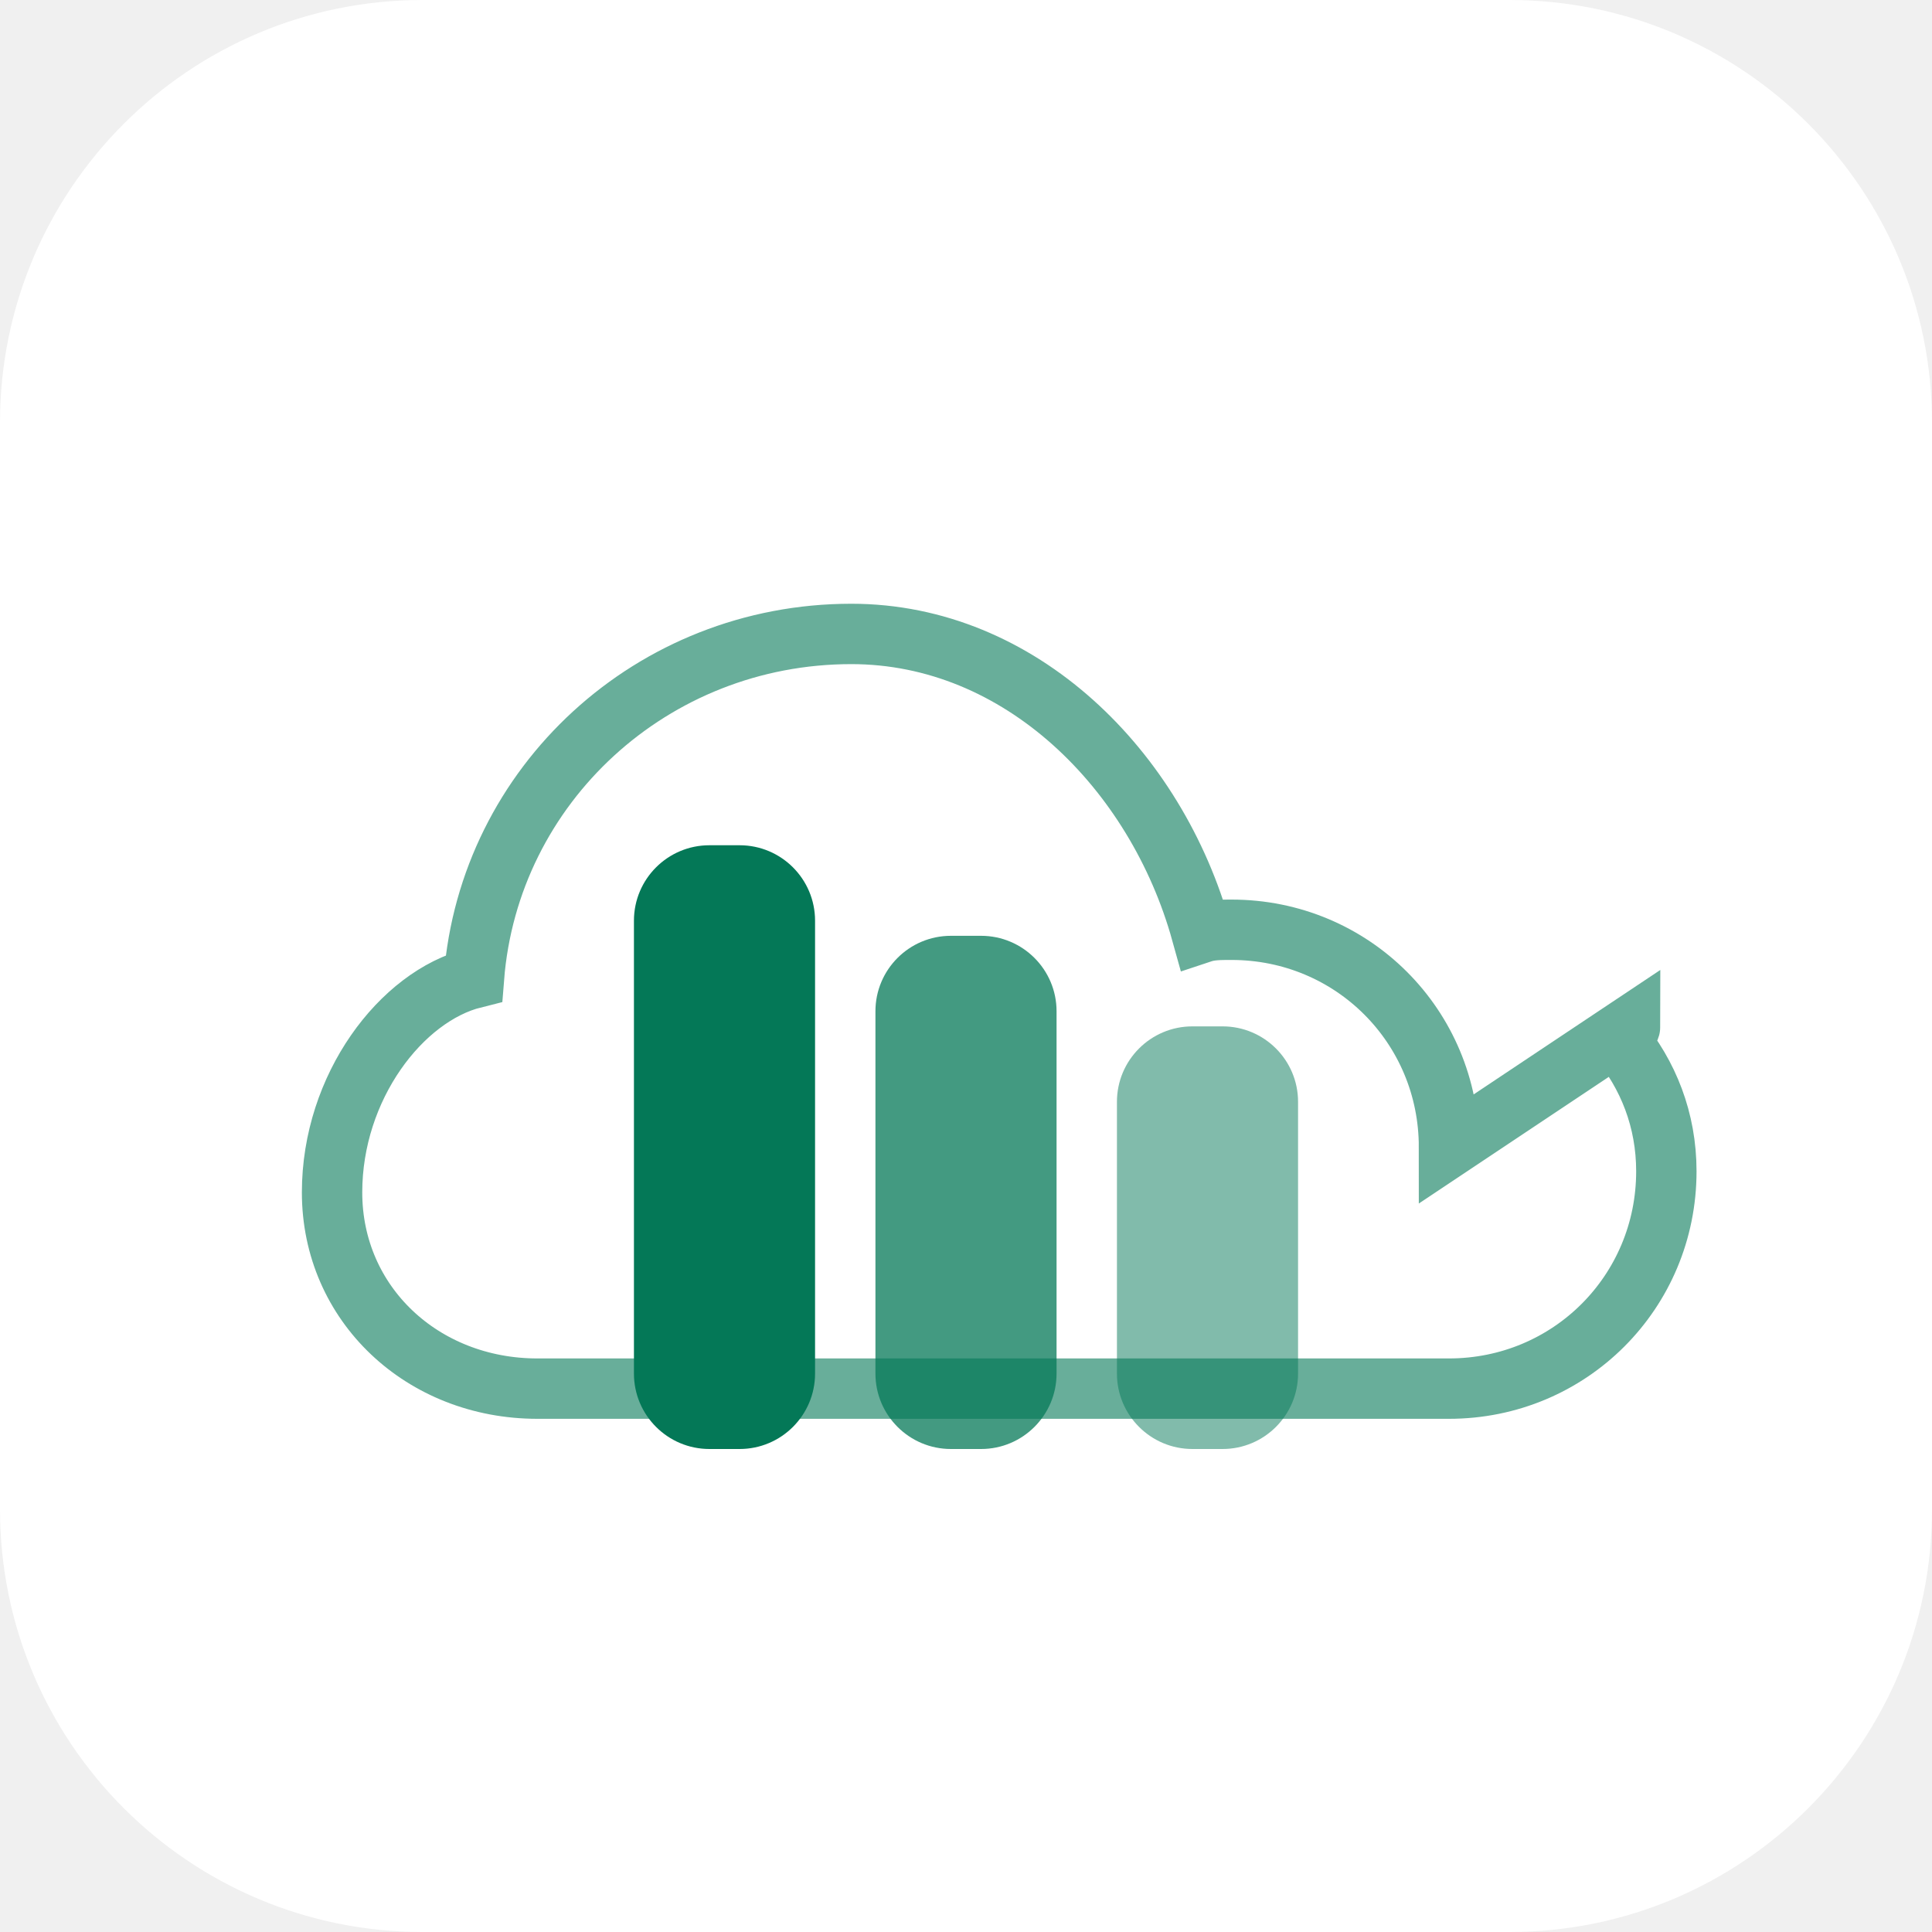
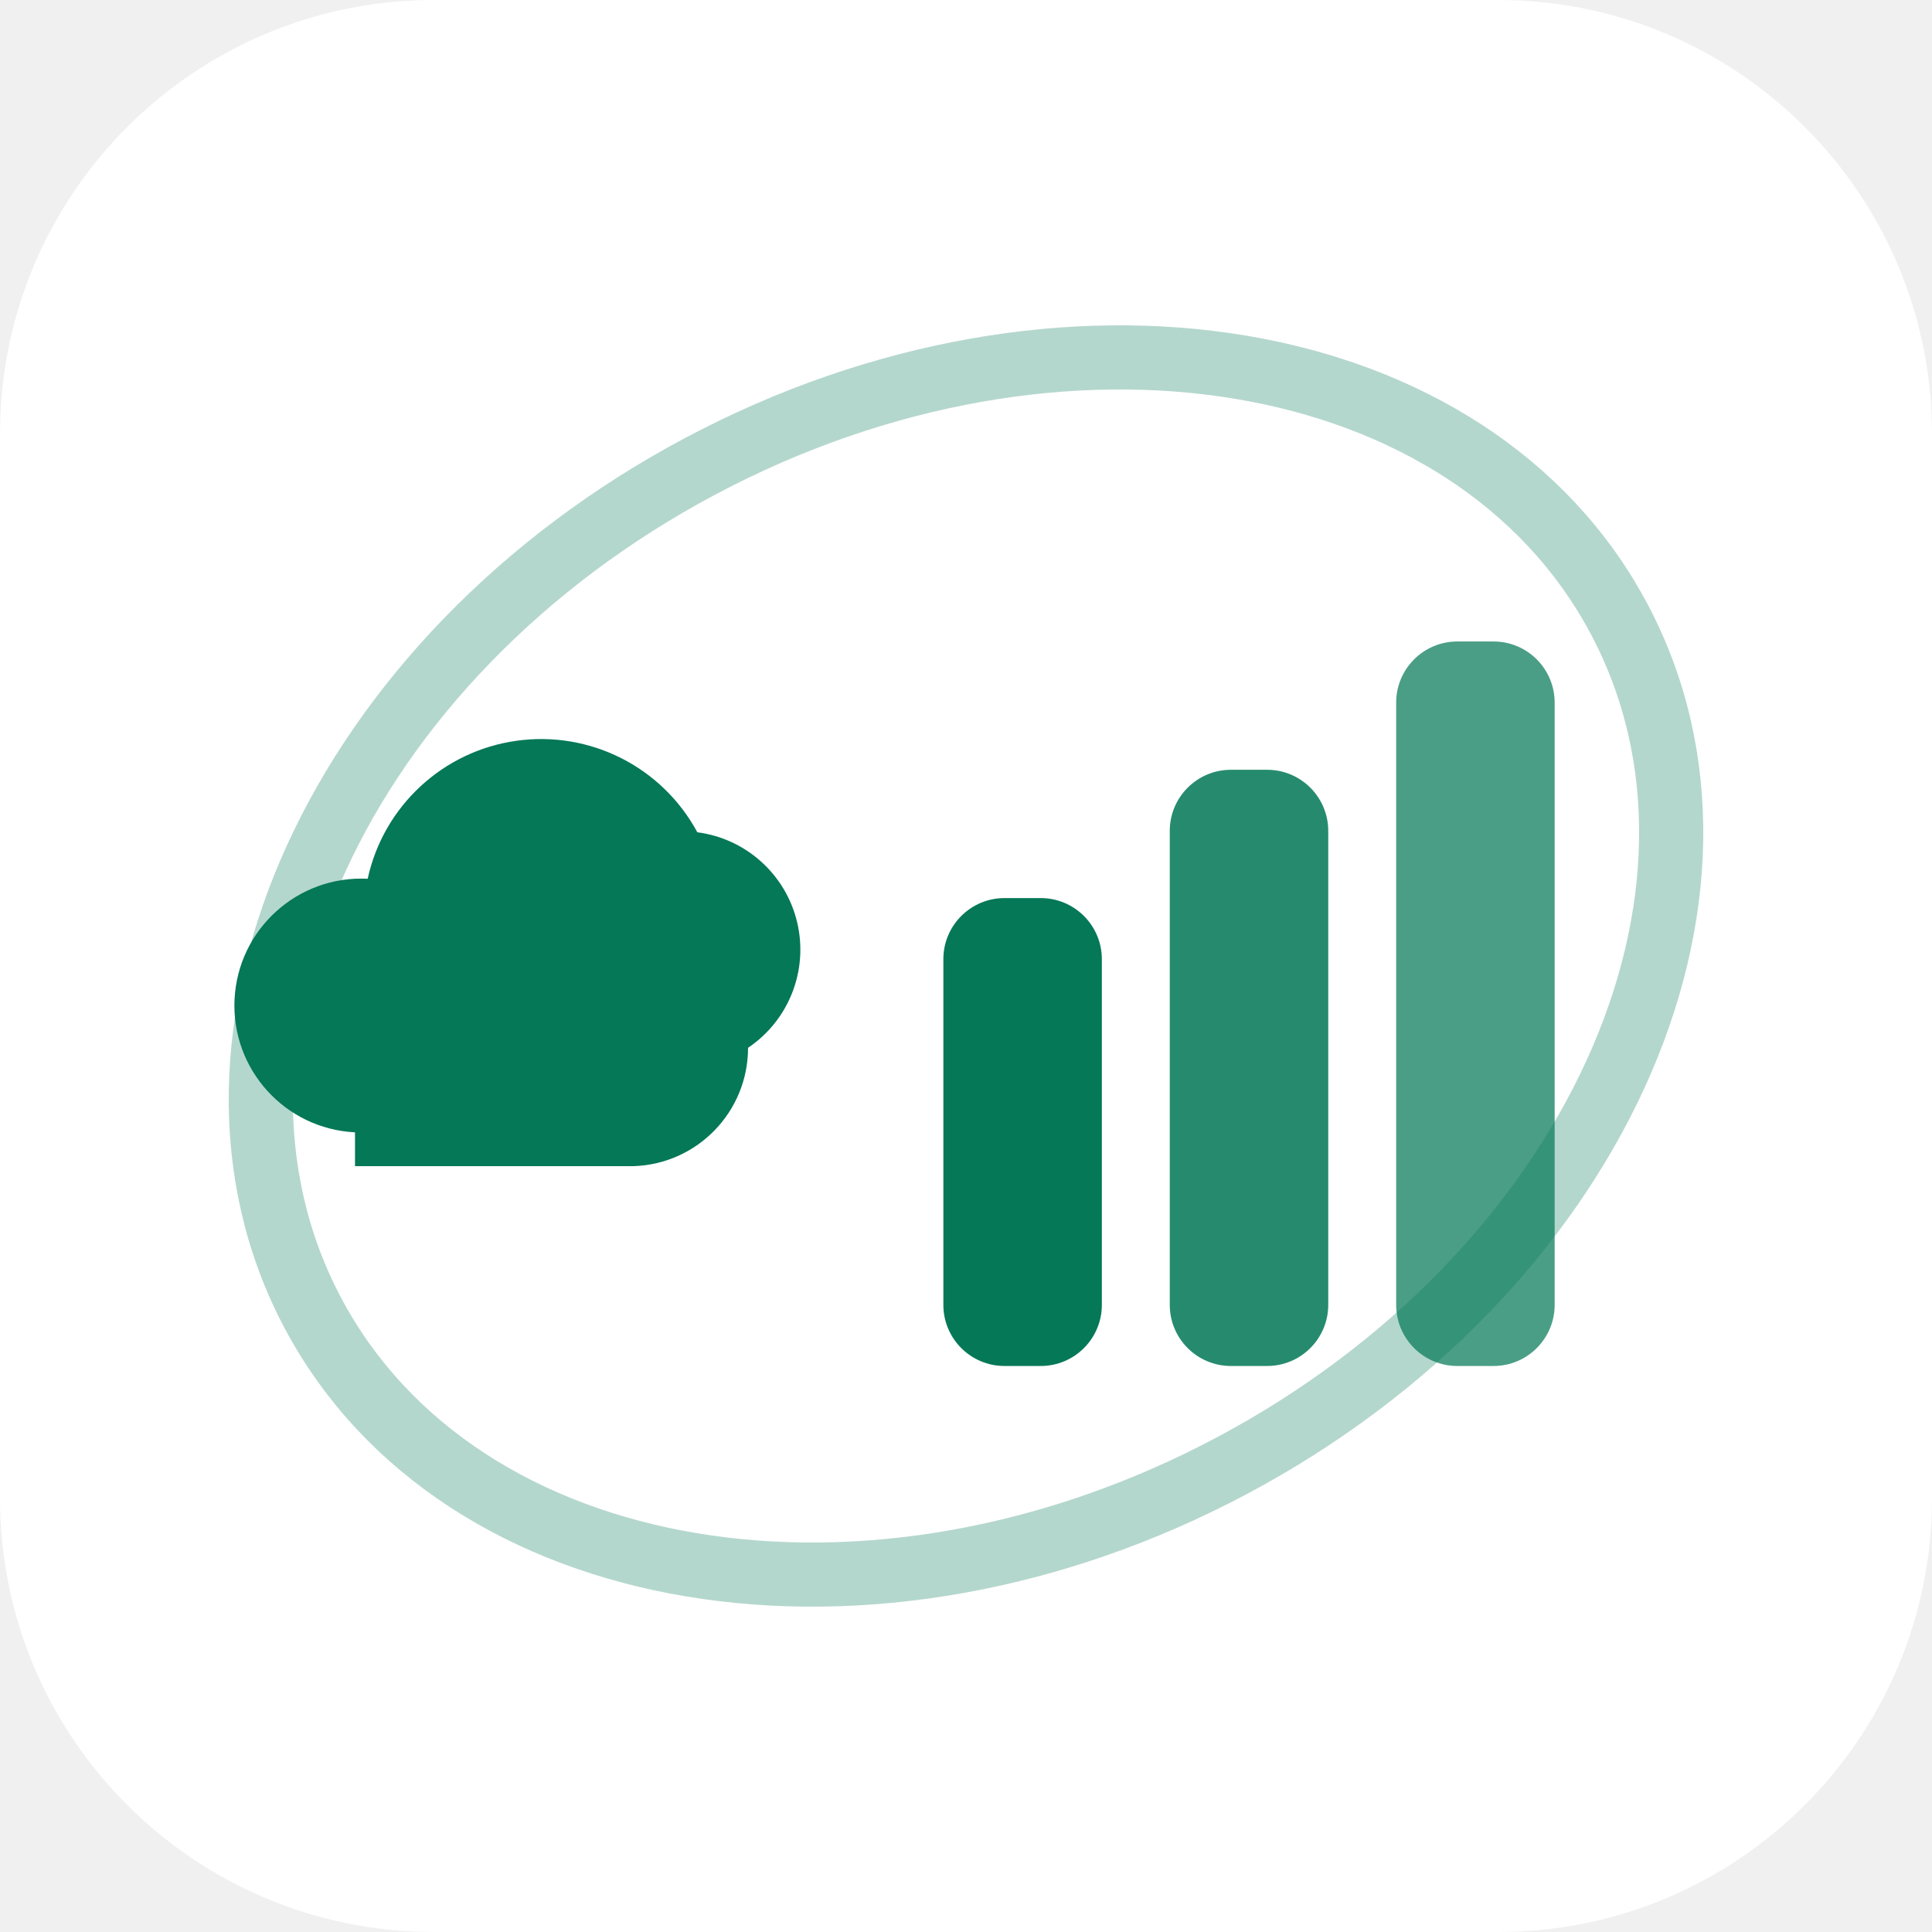
- <svg xmlns="http://www.w3.org/2000/svg" viewBox="0 0 64 64" fill="none">
-   <rect width="64" height="64" rx="14" fill="#FFFFFF" />
-   <path d="M48 38c0-4-3.2-7.2-7.2-7.2-.4 0-.7 0-1 .1C38.3 25.5 33.8 21 28.2 21c-6.6 0-12 5-12.5 11.4C13.3 33 11 36 11 39.5 11 43.2 14 46 17.8 46H48c4 0 7.2-3.2 7.2-7.2 0-1.7-.6-3.2-1.6-4.4.3-.2.4-.3.4-.4z" stroke="#047857" stroke-width="2" fill="none" opacity="0.6" />
-   <rect x="21" y="28" width="6" height="20" rx="2.5" fill="#047857" />
-   <rect x="29" y="31" width="6" height="17" rx="2.5" fill="#047857" opacity="0.75" />
-   <rect x="37" y="34" width="6" height="14" rx="2.5" fill="#047857" opacity="0.5" />
+ <svg xmlns="http://www.w3.org/2000/svg" viewBox="0 0 512 512" width="512" height="512">
+   <defs>
+     <linearGradient id="fg" x1="0" y1="0" x2="0.6" y2="1">
+       <stop offset="0" stop-color="#34E3A8" />
+       <stop offset="1" stop-color="#0EA46A" />
+     </linearGradient>
+     <linearGradient id="bg" x1="0" y1="0" x2="1" y2="1">
+       <stop offset="0" stop-color="#0E1726" />
+       <stop offset="1" stop-color="#060B14" />
+     </linearGradient>
+   </defs>
+   <rect width="512" height="512" rx="115" fill="#FFFFFF" />
+   <ellipse cx="256" cy="256" rx="196" ry="150" fill="none" stroke="#047857" stroke-width="17" opacity="0.30" transform="rotate(-28 256 256)" />
+   <g transform="translate(7,-26) translate(133,288) scale(1.12) translate(-133,-288)">
+     <path d="M92 322 a30 30 0 0 1 3-60 a42 42 0 0 1 78-11 a28 28 0 0 1 12 51 a28 28 0 0 1 -27 28 H92 z" fill="#047857" />
+   </g>
+   <rect x="250" y="238" width="42" height="124" rx="16.2" fill="#047857" opacity="1" />
+   <rect x="310" y="204" width="42" height="158" rx="16.2" fill="#047857" opacity="0.86" />
+   <rect x="370" y="170" width="42" height="192" rx="16.2" fill="#047857" opacity="0.72" />
</svg>
